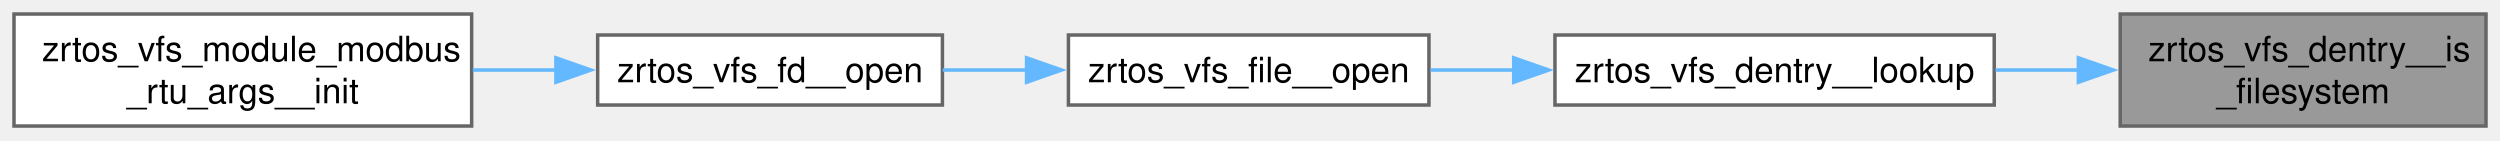
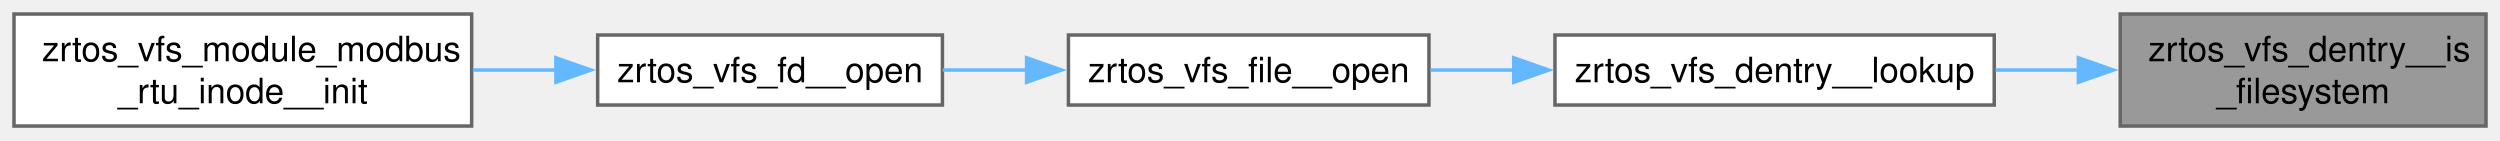
<svg xmlns="http://www.w3.org/2000/svg" xmlns:xlink="http://www.w3.org/1999/xlink" width="714pt" height="40pt" viewBox="0.00 0.00 714.25 40.00">
  <g id="graph0" class="graph" transform="scale(1 1) rotate(0) translate(4 36)">
    <g id="Node000001" class="node">
      <g id="a_Node000001">
        <a xlink:title=" ">
          <polygon fill="#999999" stroke="#666666" points="706.25,-32 601.75,-32 601.75,0 706.25,0 706.25,-32" />
          <text text-anchor="start" x="609.75" y="-18.5" font-family="Helvetica,sans-Serif" font-size="10.00">zrtos_vfs_dentry__is</text>
          <text text-anchor="middle" x="654" y="-6.5" font-family="Helvetica,sans-Serif" font-size="10.00">_filesystem</text>
        </a>
      </g>
    </g>
    <g id="Node000002" class="node">
      <g id="a_Node000002">
        <a xlink:href="vfs__dentry_8h.html#a25c3d8504af7c99c7fe0705919e4bba6" target="_top" xlink:title=" ">
          <polygon fill="white" stroke="#666666" points="565.75,-26 440.25,-26 440.25,-6 565.75,-6 565.75,-26" />
          <text text-anchor="middle" x="503" y="-12.5" font-family="Helvetica,sans-Serif" font-size="10.00">zrtos_vfs_dentry__lookup</text>
        </a>
      </g>
    </g>
    <g id="edge1_Node000001_Node000002" class="edge">
      <g id="a_edge1_Node000001_Node000002">
        <a xlink:title=" ">
          <path fill="none" stroke="#63b8ff" d="M589.93,-16C582.04,-16 573.99,-16 566.12,-16" />
          <polygon fill="#63b8ff" stroke="#63b8ff" points="589.79,-19.5 599.79,-16 589.79,-12.5 589.79,-19.5" />
        </a>
      </g>
    </g>
    <g id="Node000003" class="node">
      <g id="a_Node000003">
        <a xlink:href="vfs__file_8h.html#a5e35099a788e6bd302890a2da12cdb10" target="_top" xlink:title=" ">
          <polygon fill="white" stroke="#666666" points="404.25,-26 301.25,-26 301.25,-6 404.25,-6 404.25,-26" />
          <text text-anchor="middle" x="352.75" y="-12.5" font-family="Helvetica,sans-Serif" font-size="10.00">zrtos_vfs_file__open</text>
        </a>
      </g>
    </g>
    <g id="edge2_Node000002_Node000003" class="edge">
      <g id="a_edge2_Node000002_Node000003">
        <a xlink:title=" ">
          <path fill="none" stroke="#63b8ff" d="M428.62,-16C420.54,-16 412.45,-16 404.73,-16" />
          <polygon fill="#63b8ff" stroke="#63b8ff" points="428.47,-19.5 438.47,-16 428.47,-12.5 428.47,-19.5" />
        </a>
      </g>
    </g>
    <g id="Node000004" class="node">
      <g id="a_Node000004">
        <a xlink:href="vfs__fd_8h.html#a3d77749f16d0a3f932c58f9ae0c20e1c" target="_top" xlink:title=" ">
          <polygon fill="white" stroke="#666666" points="265.25,-26 166.75,-26 166.75,-6 265.25,-6 265.25,-26" />
          <text text-anchor="middle" x="216" y="-12.5" font-family="Helvetica,sans-Serif" font-size="10.00">zrtos_vfs_fd__open</text>
        </a>
      </g>
    </g>
    <g id="edge3_Node000003_Node000004" class="edge">
      <g id="a_edge3_Node000003_Node000004">
        <a xlink:title=" ">
          <path fill="none" stroke="#63b8ff" d="M289.47,-16C281.37,-16 273.17,-16 265.34,-16" />
          <polygon fill="#63b8ff" stroke="#63b8ff" points="289.29,-19.5 299.29,-16 289.29,-12.5 289.29,-19.5" />
        </a>
      </g>
    </g>
    <g id="Node000005" class="node">
      <g id="a_Node000005">
-         <a xlink:href="rtu_8h.html#aac1c0a8f15ec0cd7540f53a61fe9ff08" target="_top" xlink:title=" ">
+         <a xlink:href="rtu_8h.html#a2376d02a52d42eef634ef843afc499f3" target="_top" xlink:title=" ">
          <polygon fill="white" stroke="#666666" points="130.75,-32 0,-32 0,0 130.75,0 130.75,-32" />
          <text text-anchor="start" x="8" y="-18.5" font-family="Helvetica,sans-Serif" font-size="10.00">zrtos_vfs_module_modbus</text>
-           <text text-anchor="middle" x="65.38" y="-6.5" font-family="Helvetica,sans-Serif" font-size="10.00">_rtu_args__init</text>
+           <text text-anchor="middle" x="65.38" y="-6.5" font-family="Helvetica,sans-Serif" font-size="10.00">_rtu_inode__init</text>
        </a>
      </g>
    </g>
    <g id="edge4_Node000004_Node000005" class="edge">
      <g id="a_edge4_Node000004_Node000005">
        <a xlink:title=" ">
          <path fill="none" stroke="#63b8ff" d="M155,-16C147.13,-16 139.04,-16 131.09,-16" />
          <polygon fill="#63b8ff" stroke="#63b8ff" points="154.82,-19.5 164.82,-16 154.82,-12.5 154.82,-19.5" />
        </a>
      </g>
    </g>
  </g>
</svg>
